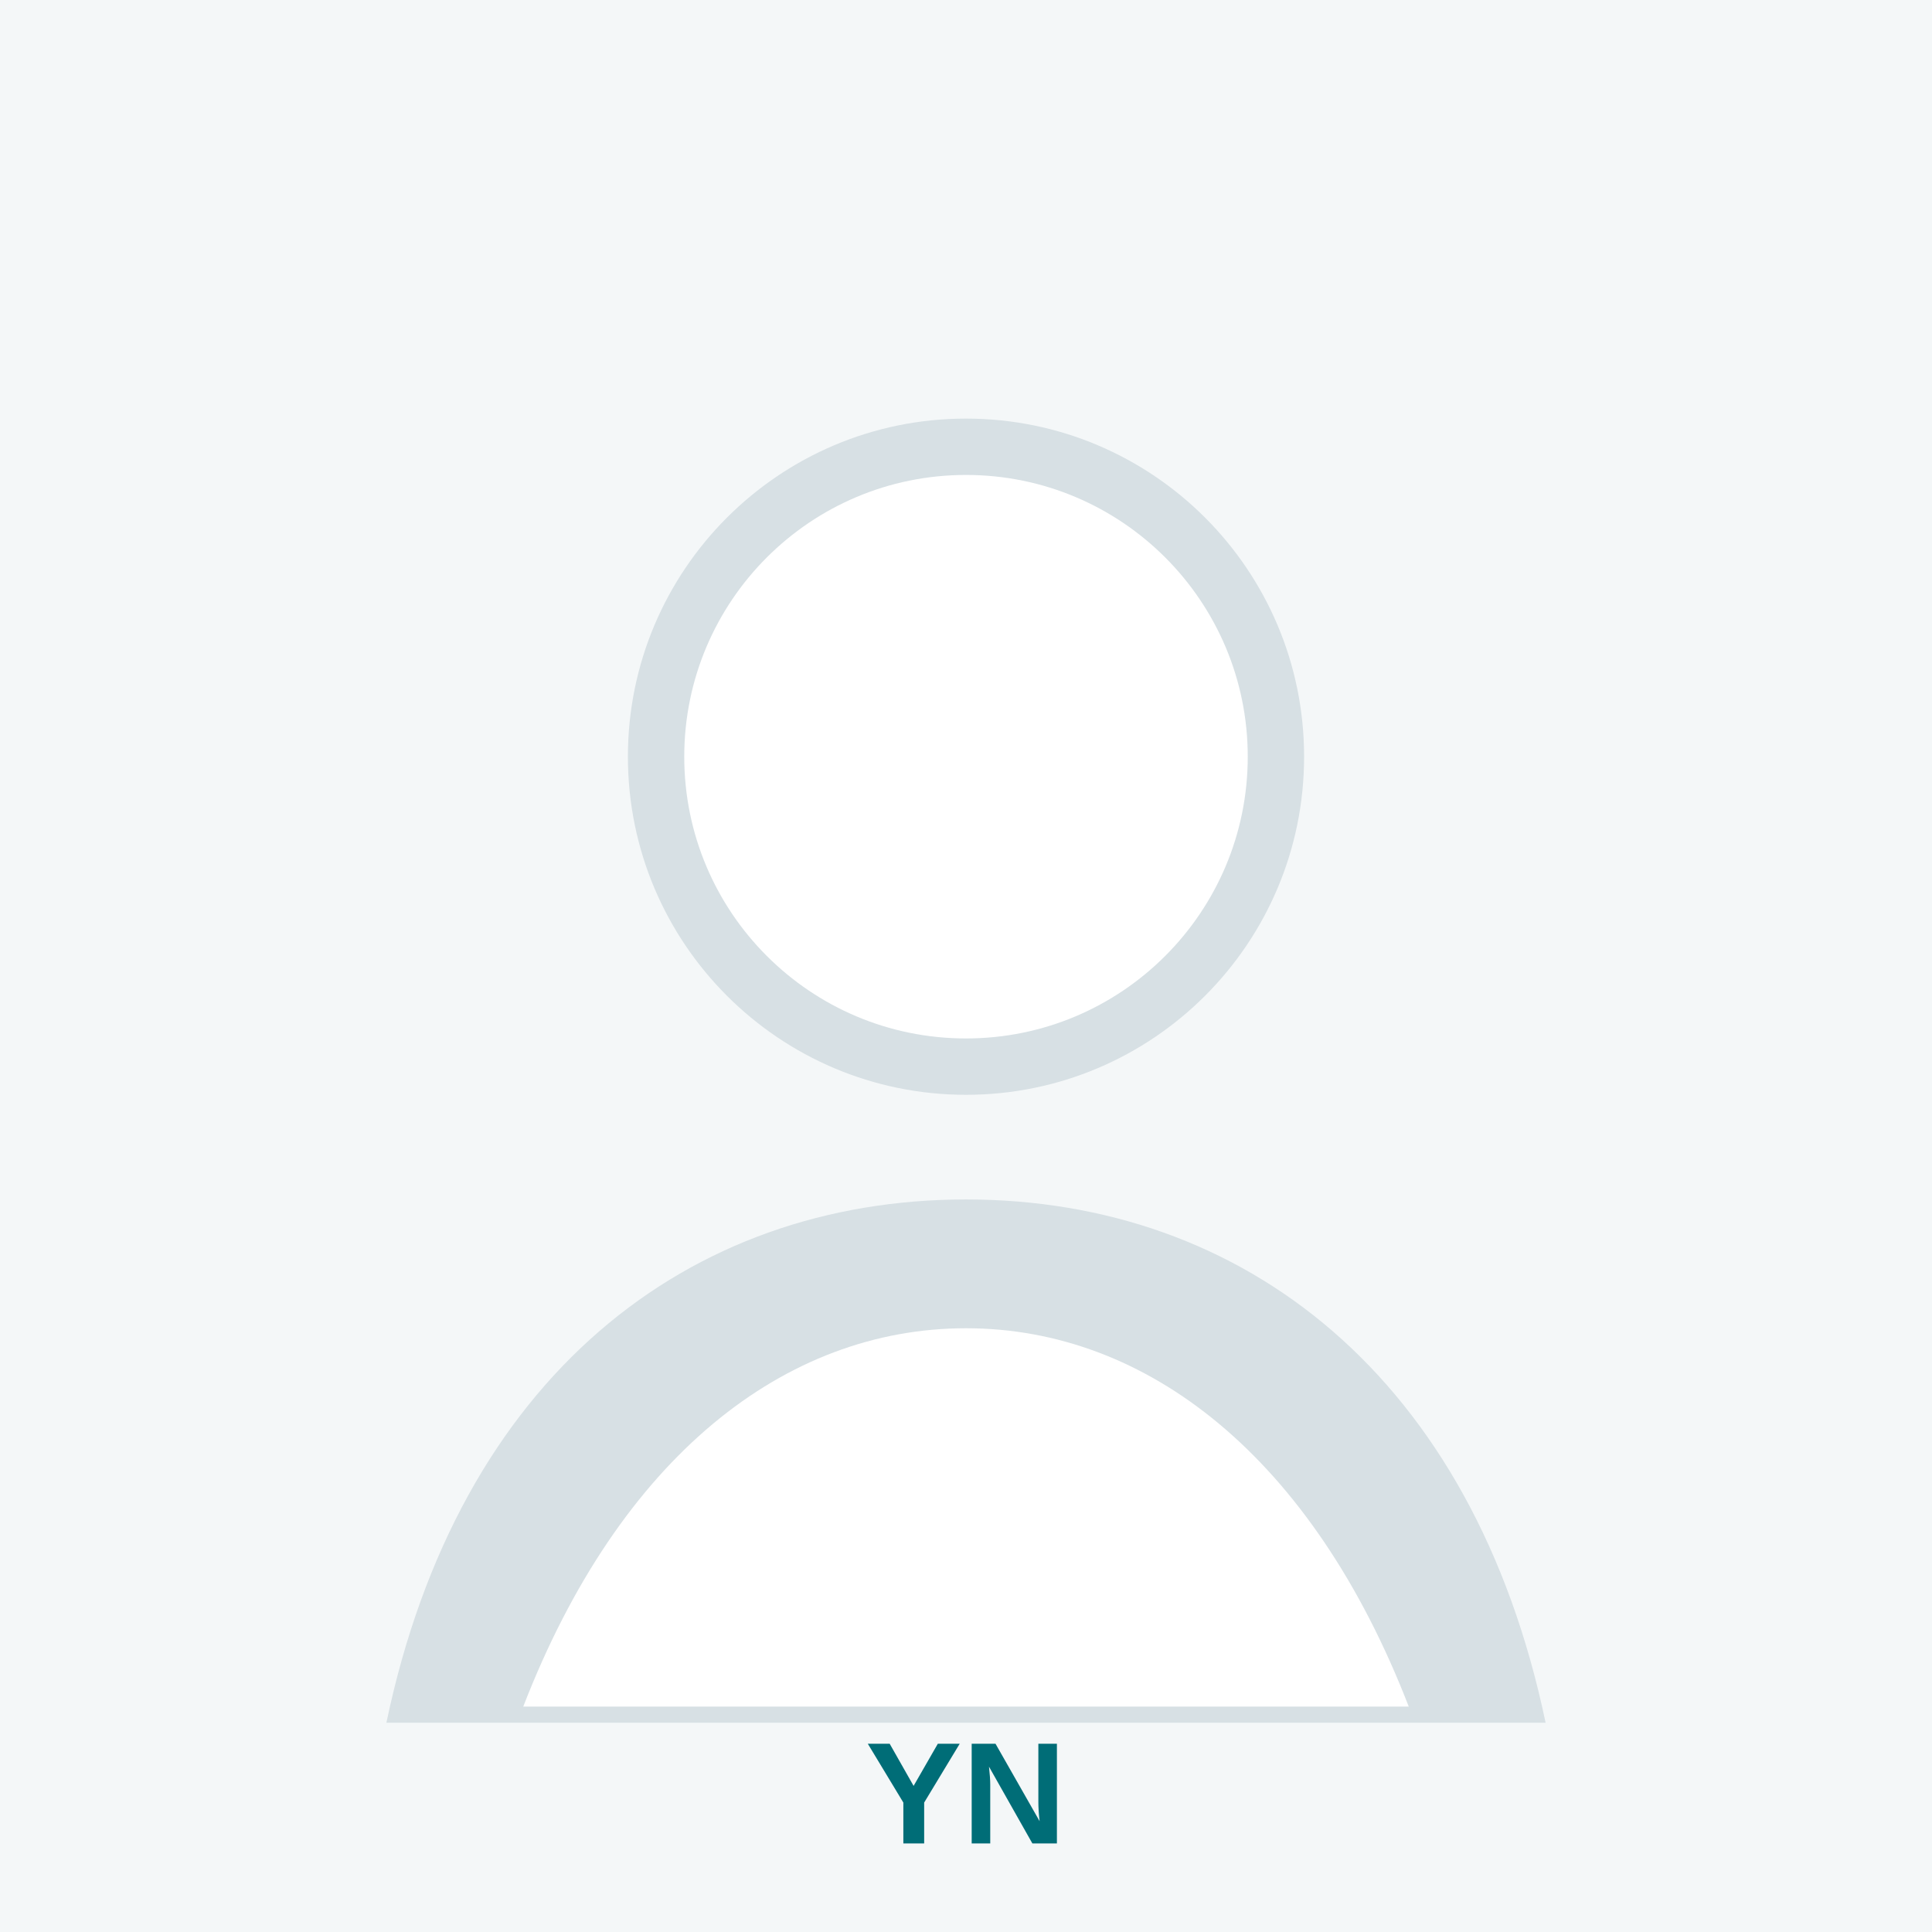
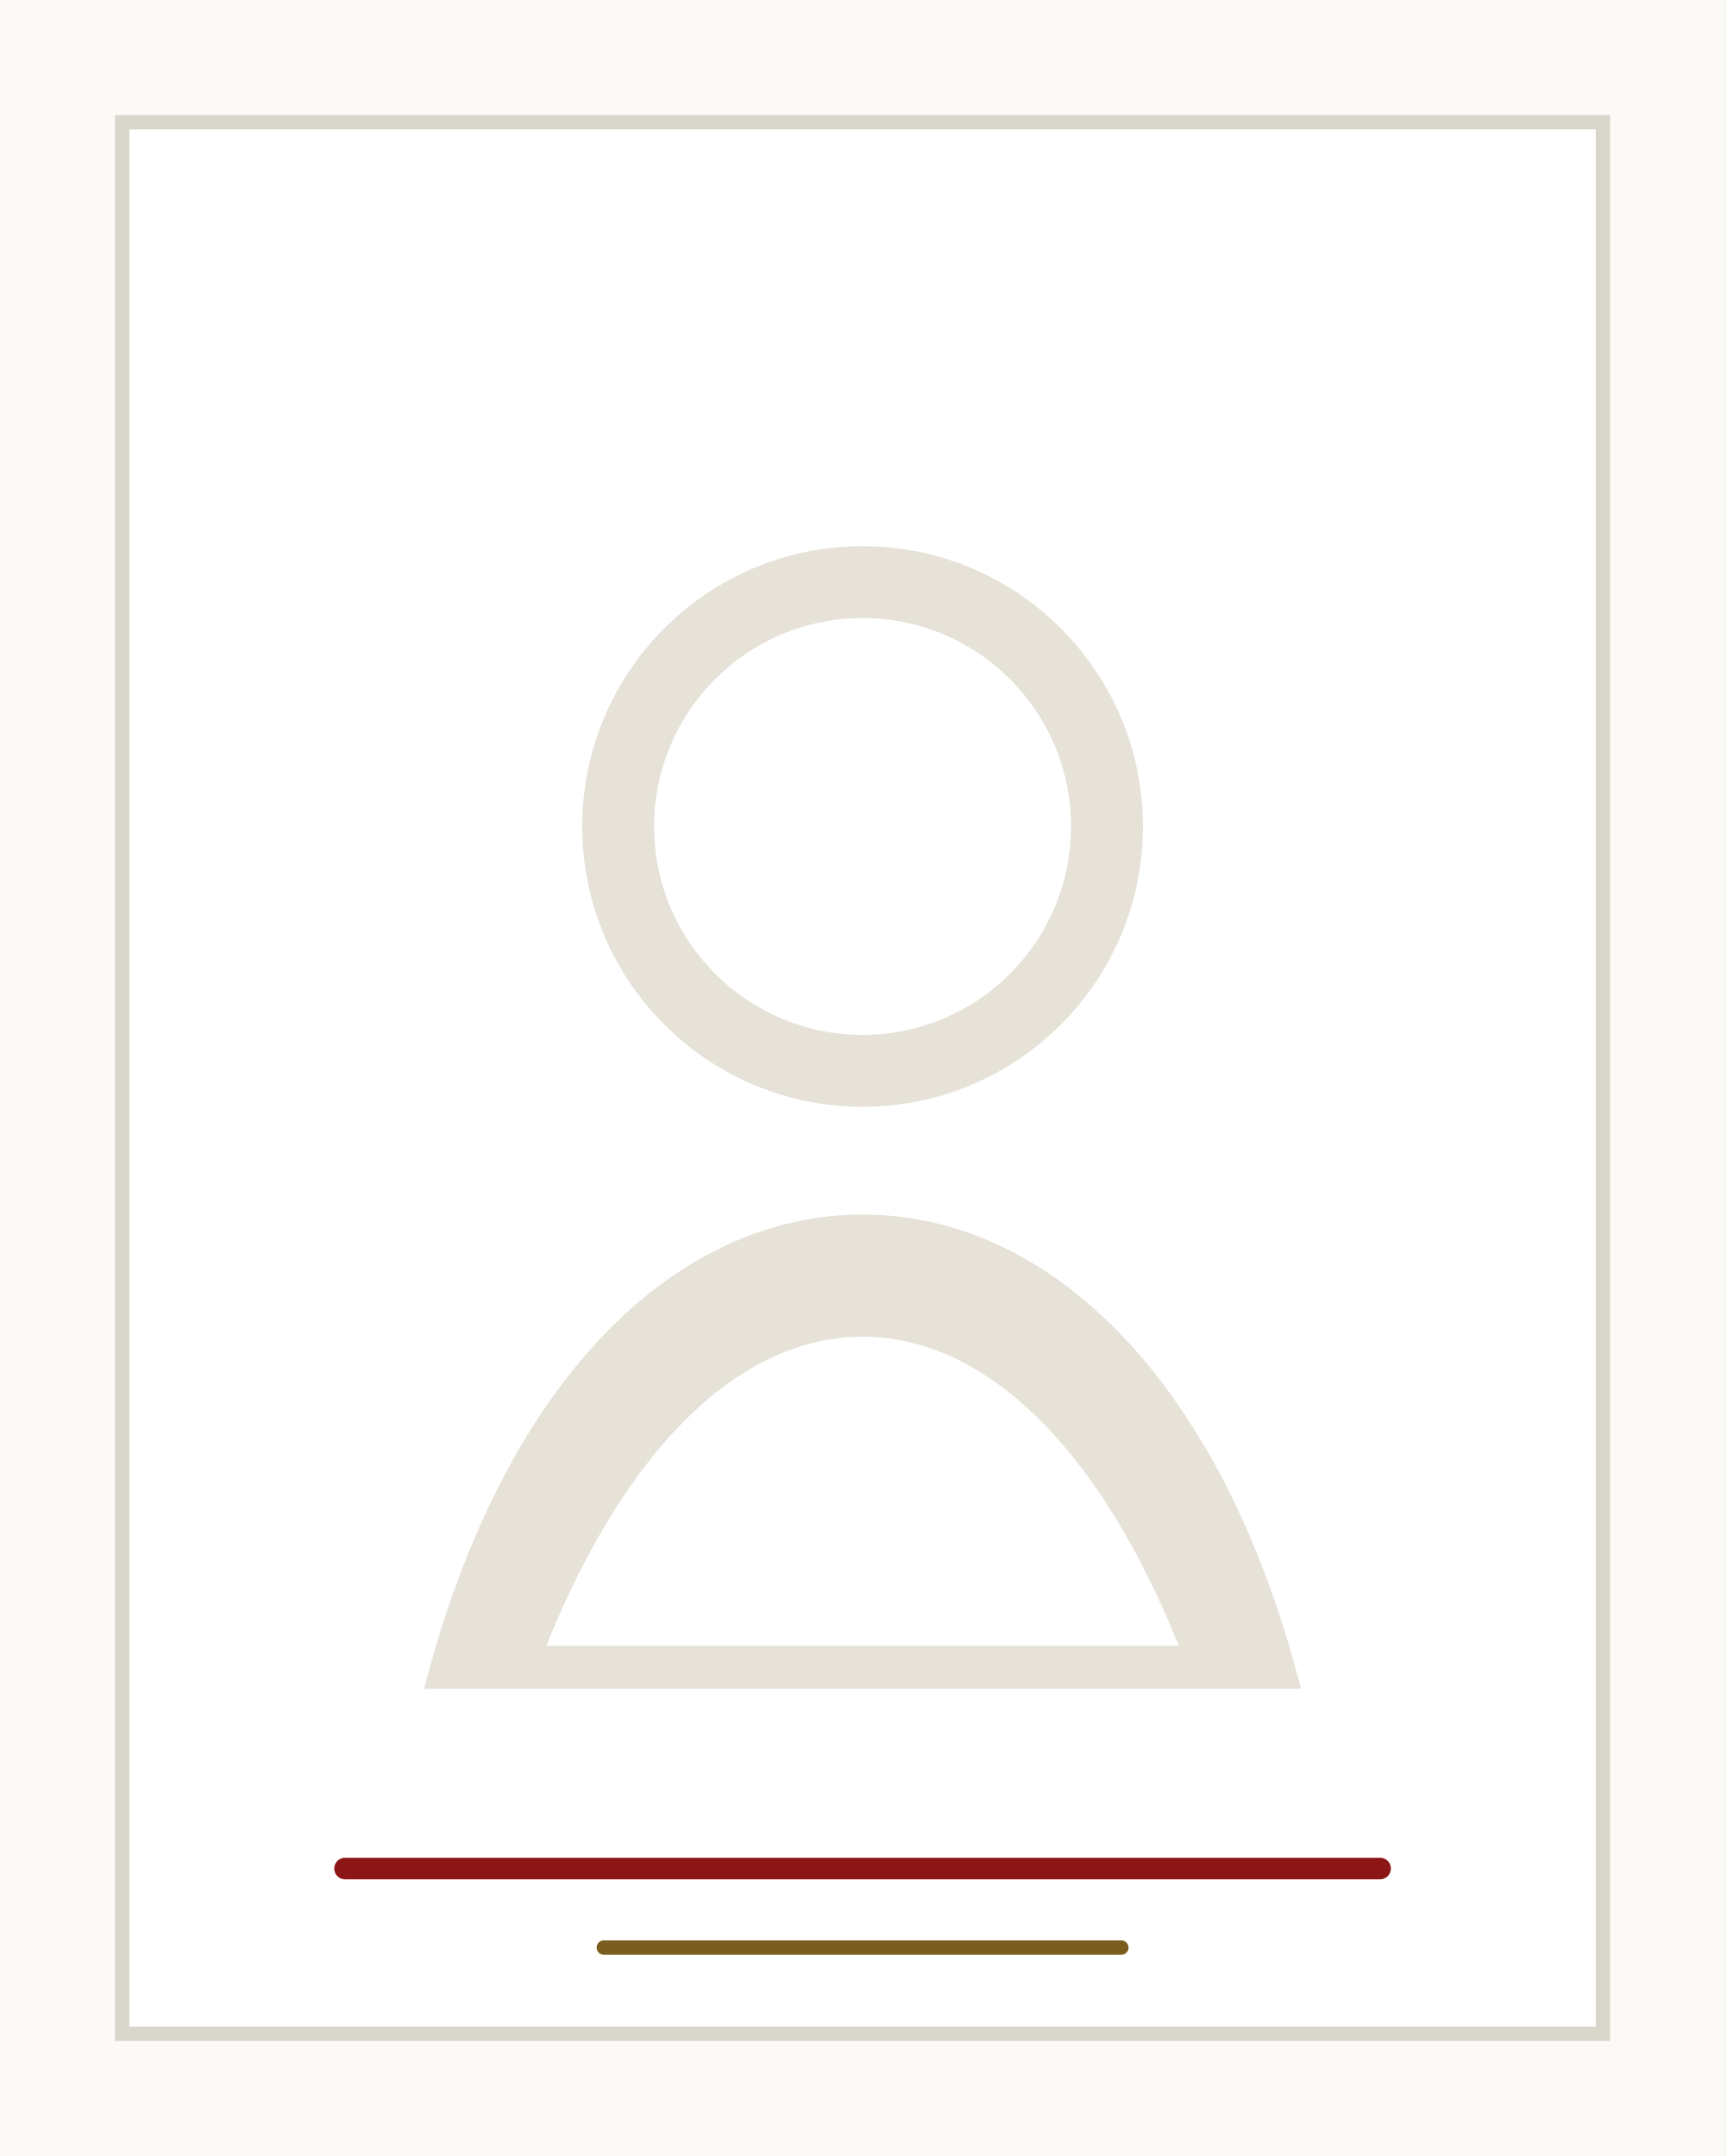
- <svg xmlns="http://www.w3.org/2000/svg" width="480" height="480" viewBox="0 0 480 480" role="img" aria-labelledby="title desc">
-   <rect width="480" height="480" fill="#f4f7f8" />
-   <circle cx="240" cy="188" r="84" fill="#d7e0e4" />
-   <path d="M96 428c18-86 75-130 144-130s126 44 144 130" fill="#d7e0e4" />
-   <circle cx="240" cy="188" r="70" fill="#ffffff" />
-   <path d="M130 424c24-62 65-94 110-94s86 32 110 94" fill="#ffffff" />
-   <text x="240" y="458" text-anchor="middle" font-family="Arial, sans-serif" font-size="36" font-weight="700" fill="#006d77">YN</text>
+ <svg xmlns="http://www.w3.org/2000/svg" width="480" height="600" viewBox="0 0 480 600" role="img" aria-labelledby="title desc">
+   <rect width="480" height="600" fill="#fbfaf6" />
+   <rect x="34" y="34" width="412" height="532" fill="#ffffff" stroke="#d9d6cc" stroke-width="4" />
+   <circle cx="240" cy="230" r="78" fill="#e6e2d8" />
+   <circle cx="240" cy="230" r="58" fill="#ffffff" />
+   <path d="M118 470c22-86 70-132 122-132s100 46 122 132" fill="#e6e2d8" />
+   <path d="M152 458c23-57 55-86 88-86s65 29 88 86" fill="#ffffff" />
+   <line x1="96" y1="520" x2="384" y2="520" stroke="#8c1515" stroke-width="6" stroke-linecap="round" />
+   <line x1="168" y1="542" x2="312" y2="542" stroke="#7b5d20" stroke-width="4" stroke-linecap="round" />
</svg>
